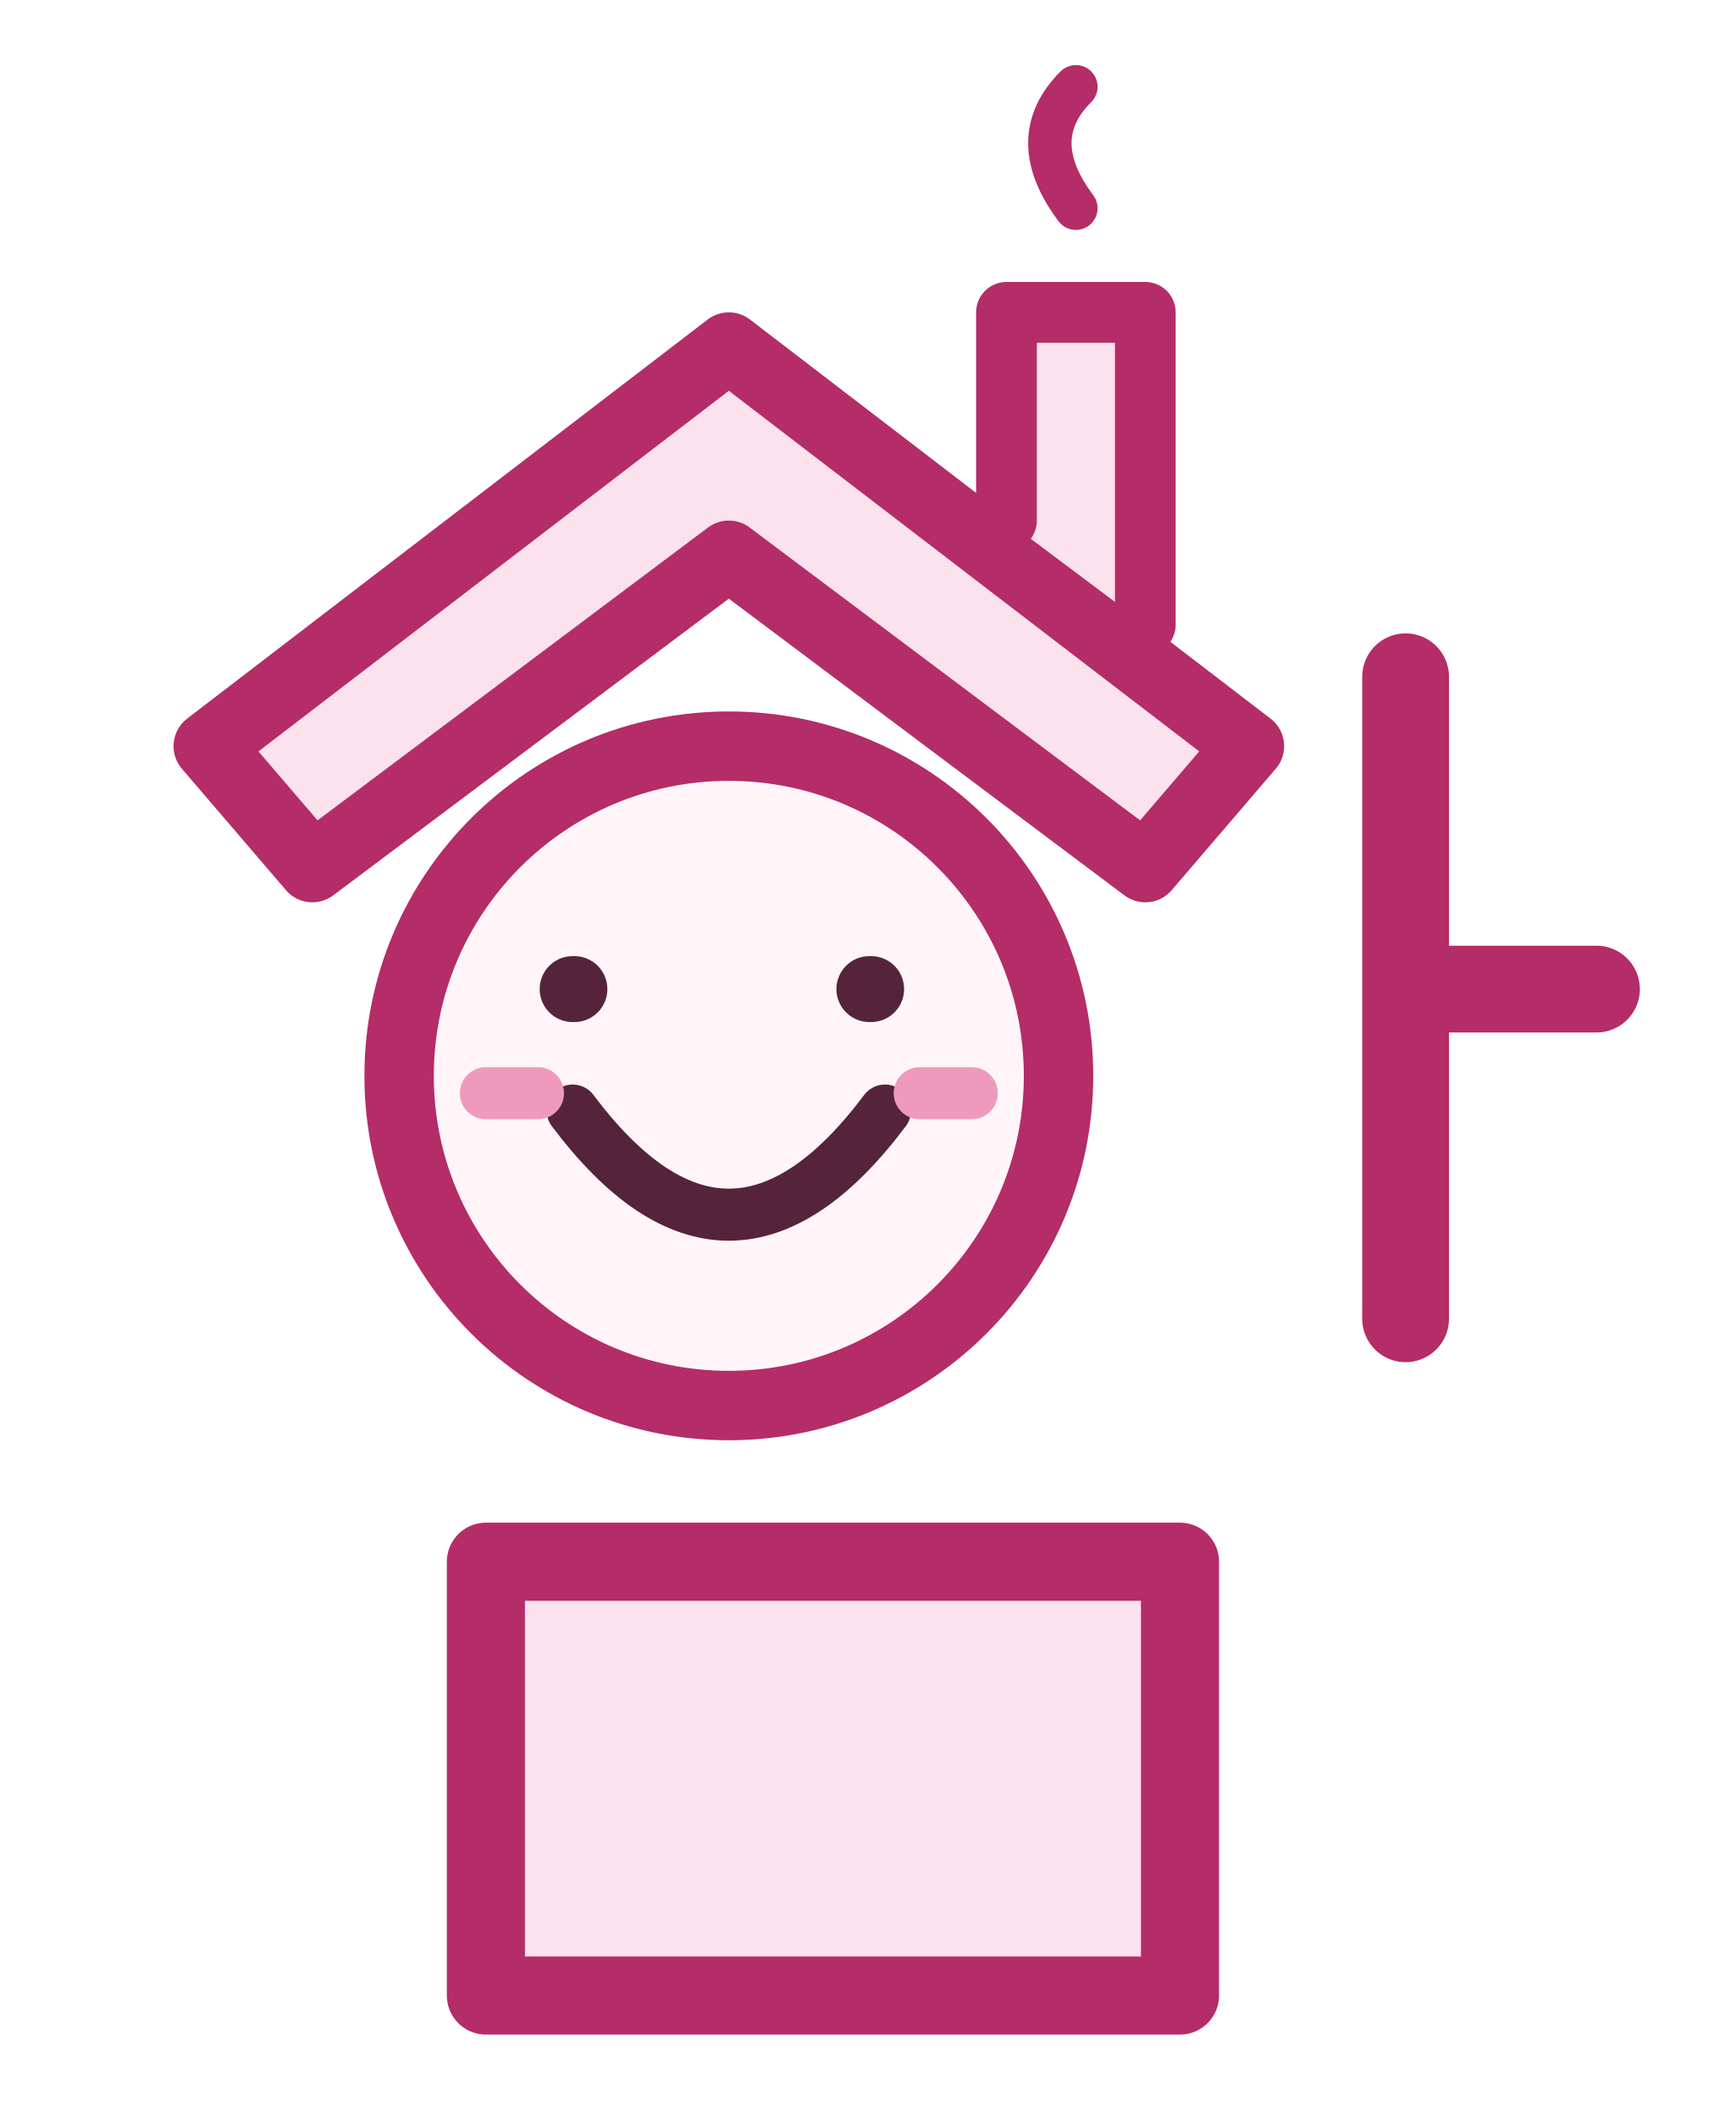
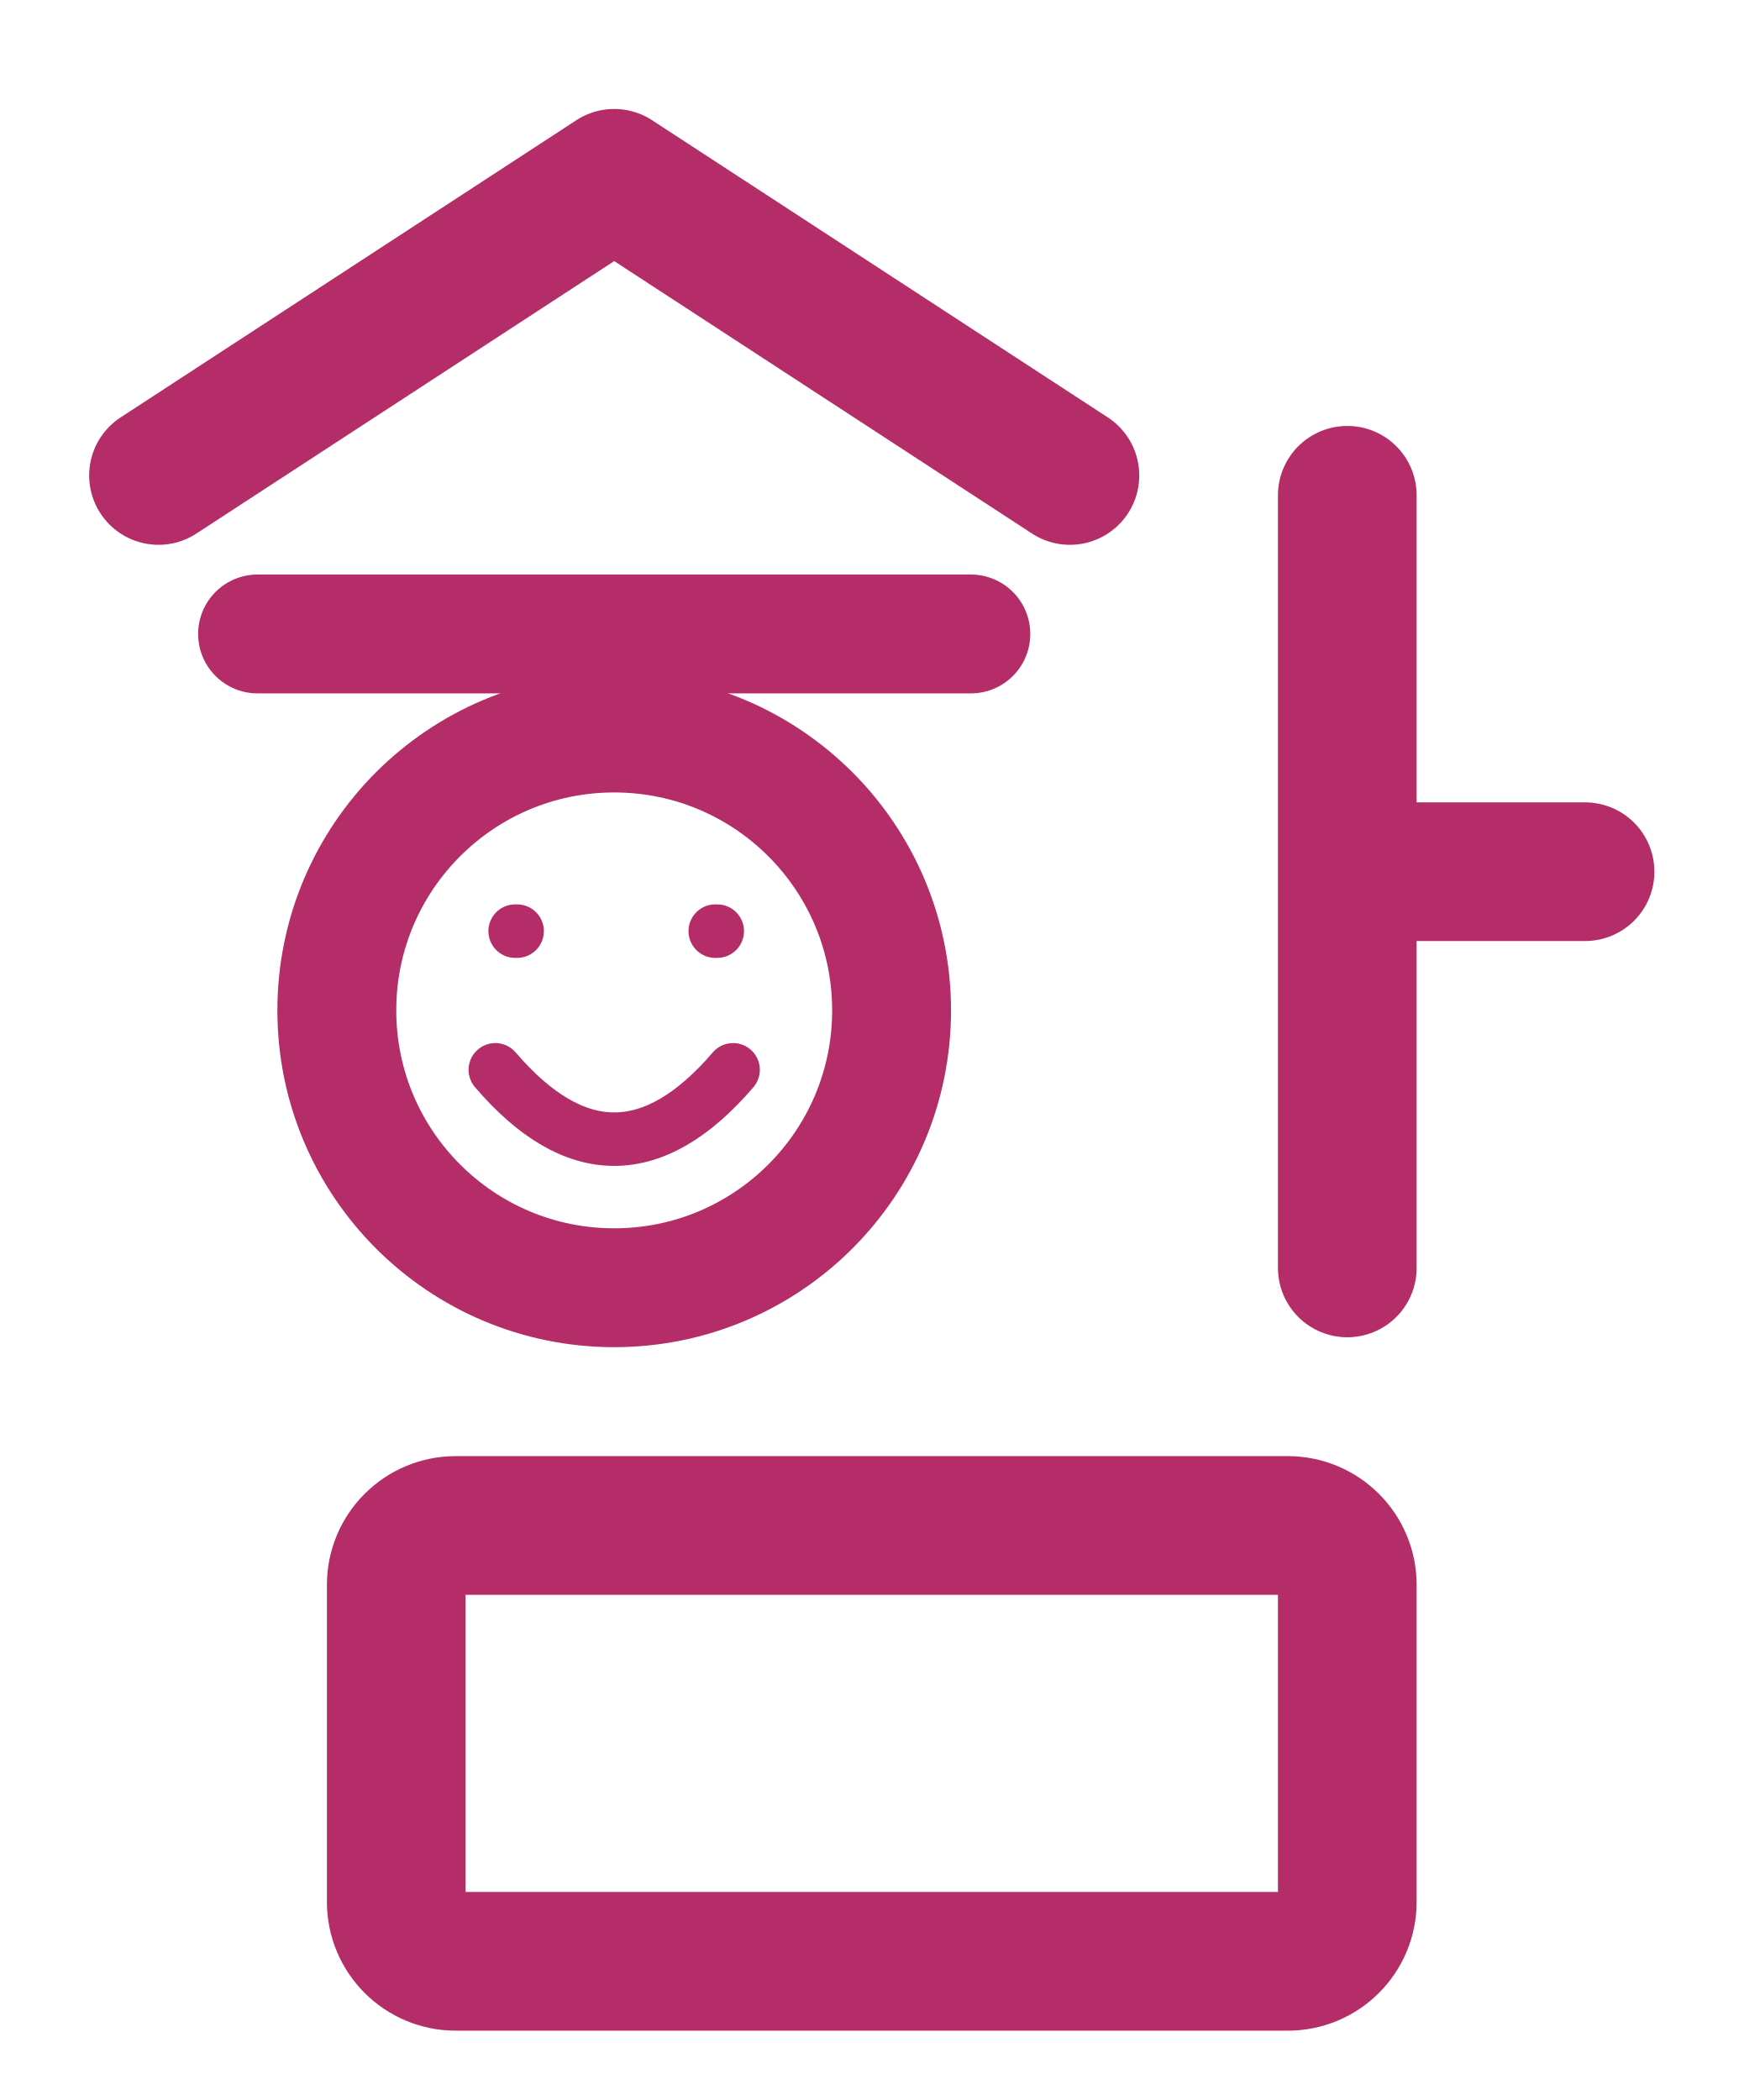
- <svg xmlns="http://www.w3.org/2000/svg" viewBox="0 -10 100 122" fill="none">
-   <g stroke="#B42C68" stroke-linecap="round" stroke-linejoin="round">
-     <path d="M12 33 42 10 72 33 66 40 42 22 18 40Z" fill="#FBE2ED" stroke-width="4" />
-     <path d="M58 20V8h8v18" fill="#FBE2ED" stroke-width="3.5" />
-     <path d="M62 2q-3-4 0-7" stroke-width="2.5" />
-     <circle cx="42" cy="52" r="19" fill="#FFF5F9" stroke-width="4" />
-     <path d="M33 47h.1m17 0h.1" stroke="#55243A" stroke-width="3.8" />
-     <path d="M33 54q9 12 18 0" stroke="#55243A" stroke-width="3" />
-     <path d="M28 53h3m22 0h3" stroke="#EF9ABD" stroke-width="3" />
-     <path d="M81 29v37m0-19h11" stroke-width="5" />
-     <path d="M28 80h40v25H28Z" fill="#FBE2ED" stroke-width="4.5" />
+ <svg xmlns="http://www.w3.org/2000/svg" viewBox="0 0 88 106" fill="none">
+   <g stroke="#B42C68" stroke-linecap="round" stroke-linejoin="round" fill="none">
+     <path d="M8 24 31 9 54 24" stroke-width="7" />
+     <path d="M13 32h36" stroke-width="6" />
+     <circle cx="31" cy="51" r="14" stroke-width="6" />
+     <path d="M26 47h.1m10 0h.1" stroke-width="2.7" />
+     <path d="M25 54q6 7 12 0" stroke-width="2.7" />
+     <path d="M68 25v39m0-20h12" stroke-width="7" />
+     <rect x="20" y="77" width="48" height="22" rx="3" stroke-width="7" />
  </g>
</svg>
